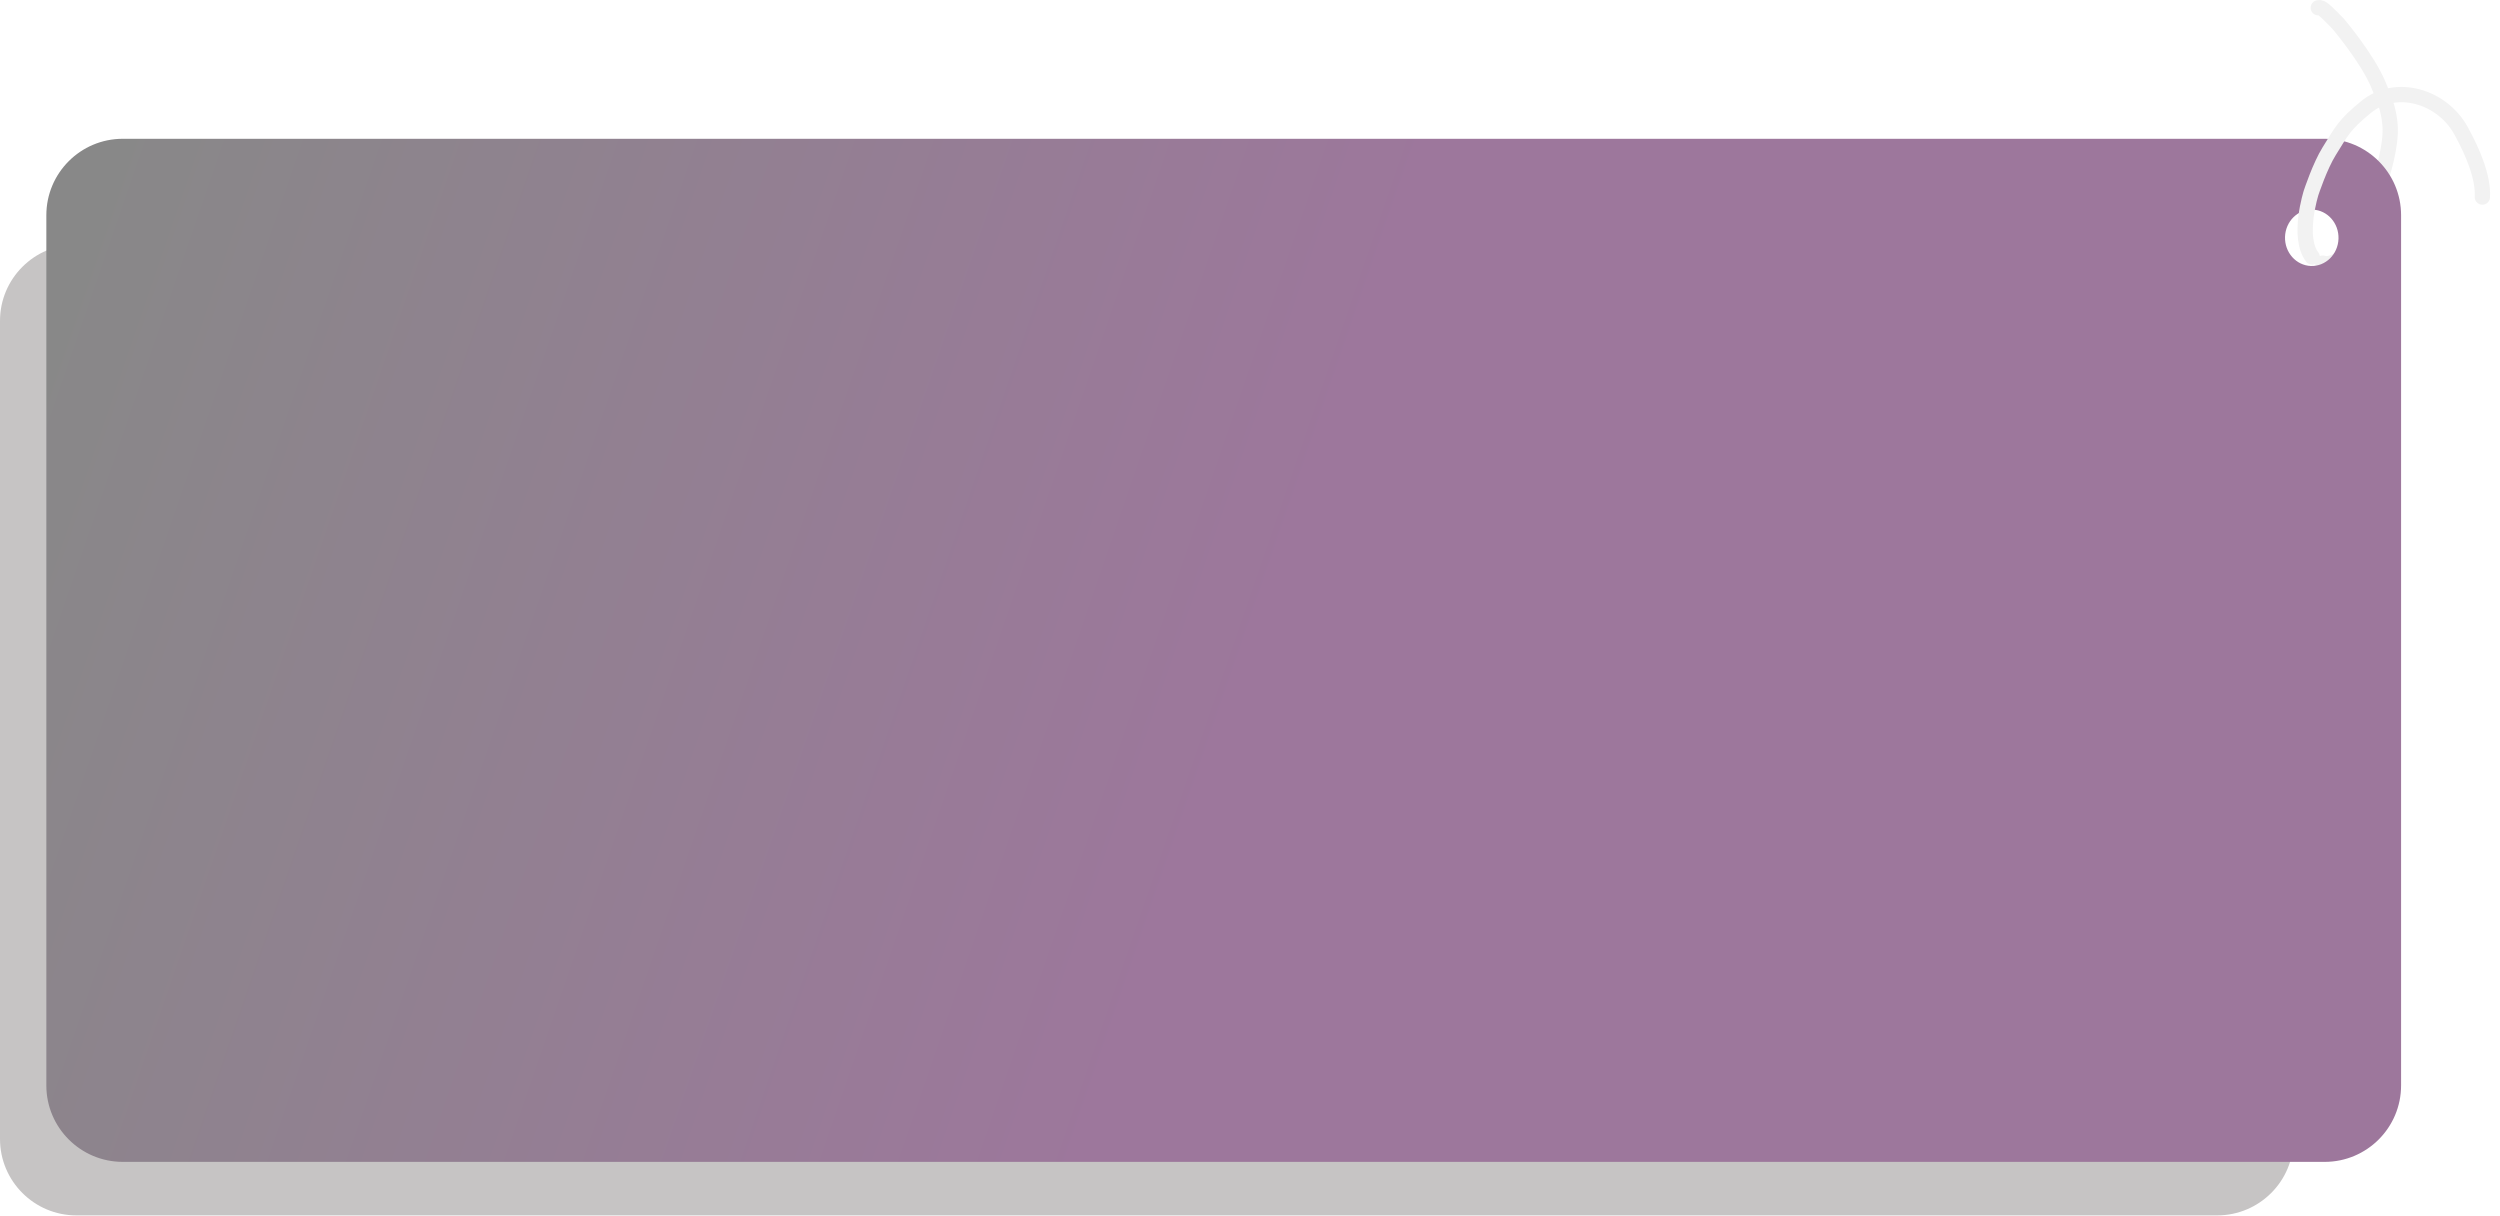
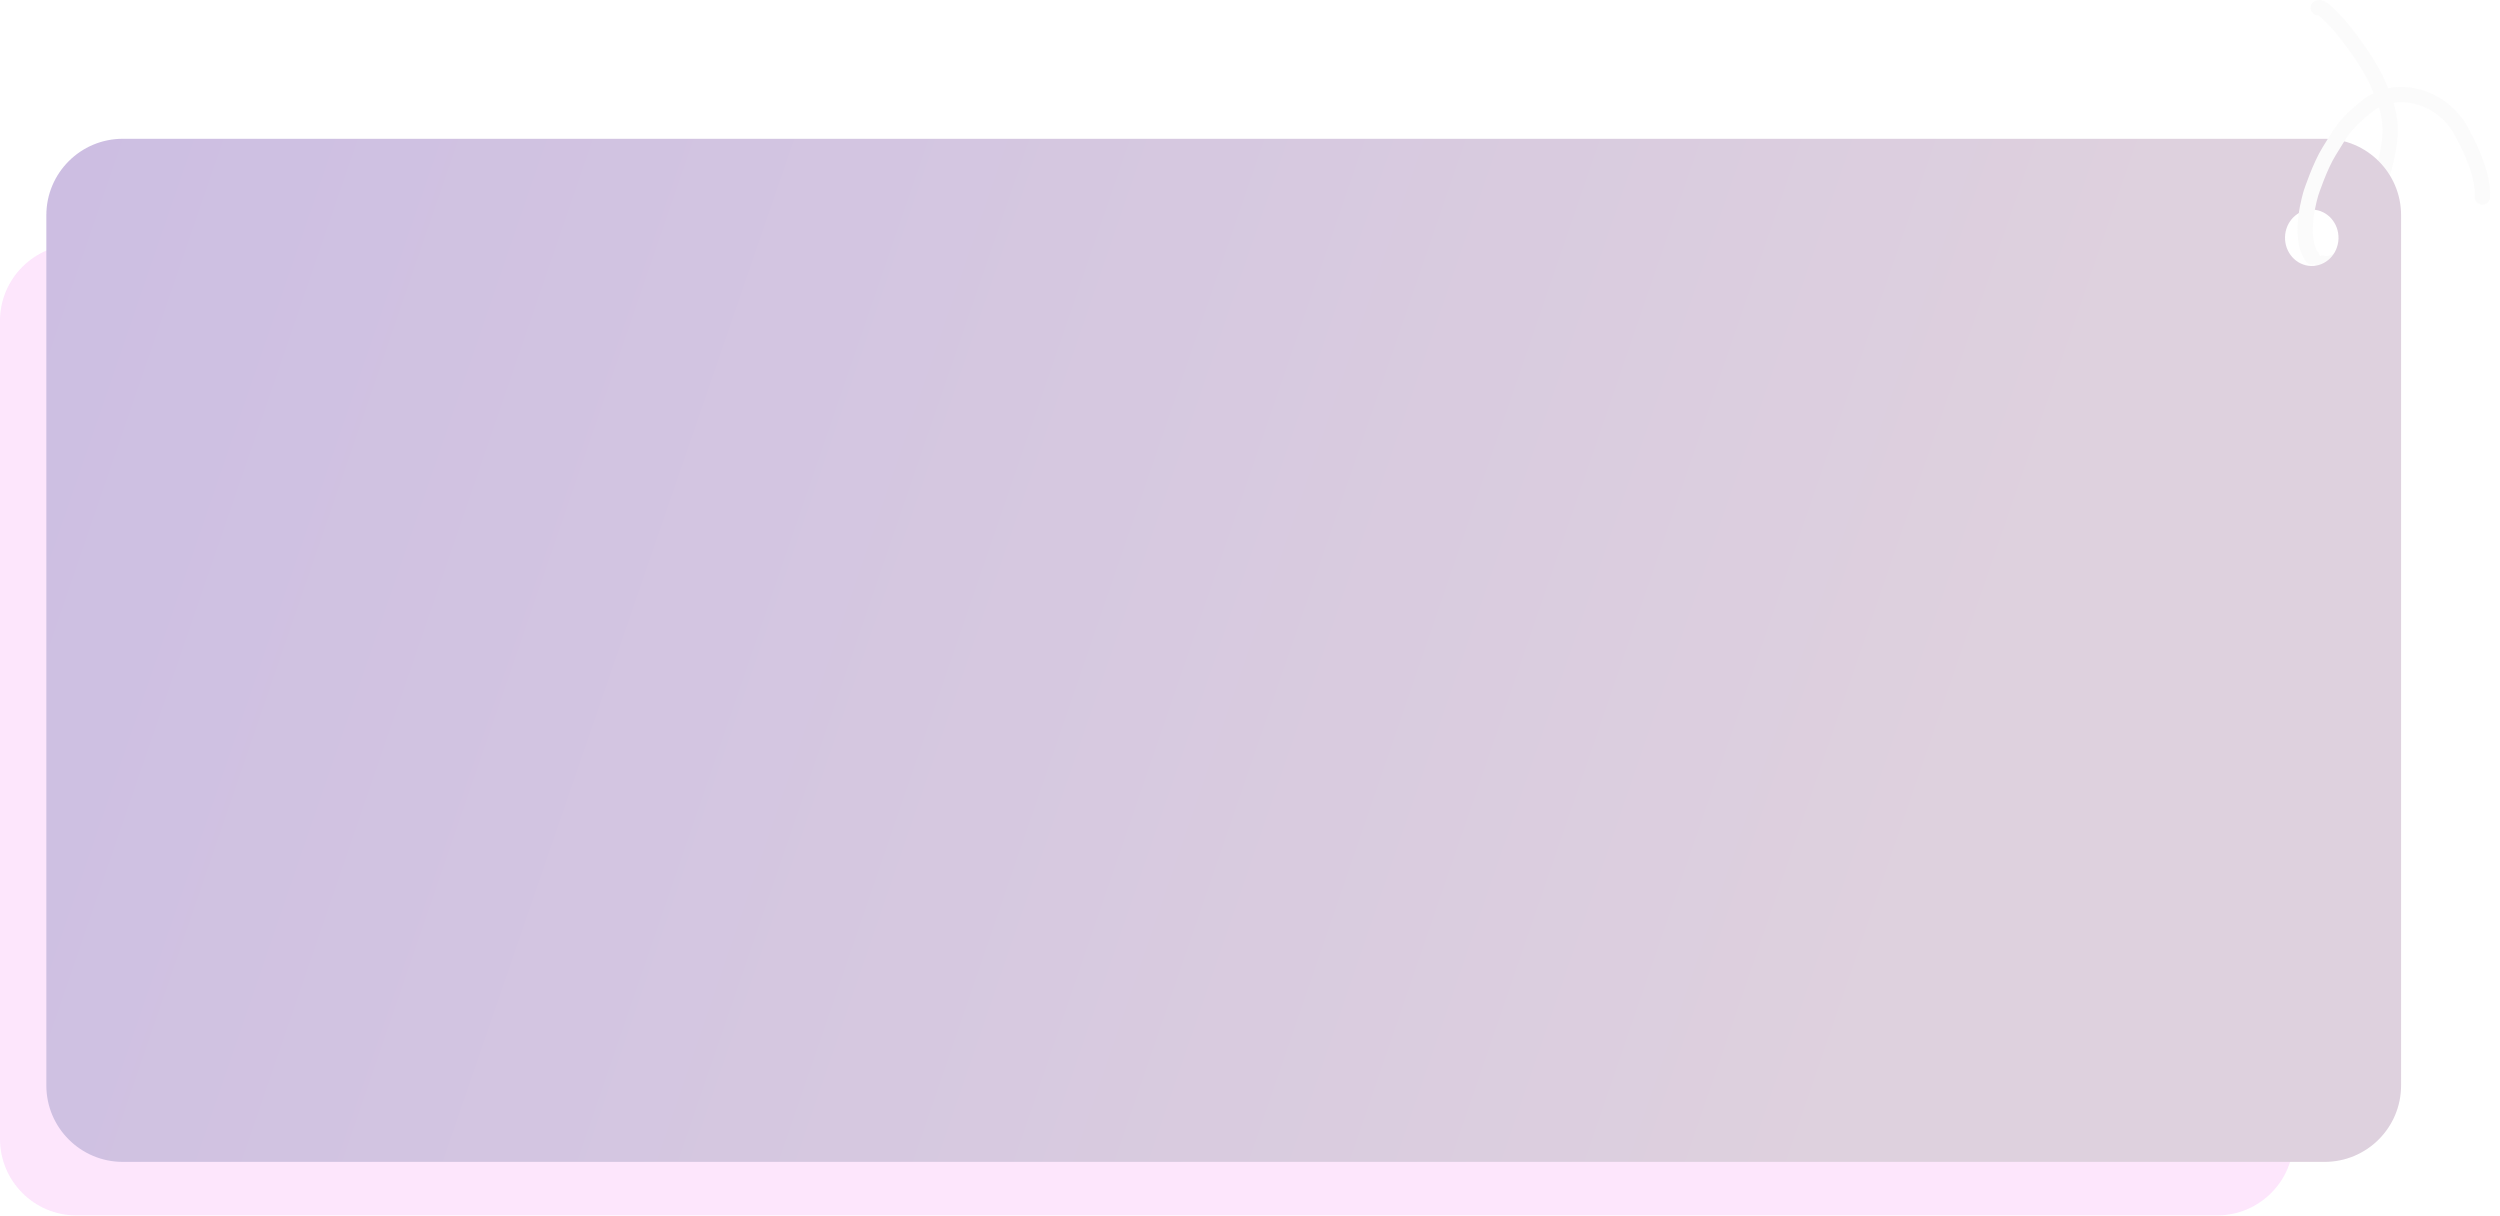
<svg xmlns="http://www.w3.org/2000/svg" width="327" height="159" viewBox="0 0 327 159" fill="none">
-   <path d="M303.232 1.015C303.484 0.958 303.674 1.059 304.036 1.347C304.398 1.635 305.811 3.089 305.811 3.089C305.811 3.089 309.672 7.631 311.1 11.095C311.912 13.065 312.431 14.212 312.617 16.334C312.859 19.097 311.435 23.337 311.435 23.337C311.435 23.337 309.354 29.084 308.793 30.256C308.232 31.427 308.023 32.306 307 33.162C305.977 34.019 304.722 34.753 303.821 34.417" stroke="#F2F2F2" stroke-width="2" stroke-linecap="round" />
-   <rect y="31.974" width="300" height="127" rx="10" fill="#C6C4C4" />
-   <path d="M304.062 18.153C309.585 18.153 314.062 22.63 314.062 28.153V141.974C314.062 147.497 309.585 151.974 304.062 151.974H16.062C10.54 151.974 6.063 147.497 6.062 141.974V28.153C6.062 22.63 10.539 18.153 16.062 18.153H304.062ZM302.497 27.418C300.565 27.349 298.946 28.943 298.881 30.978C298.815 33.014 300.328 34.72 302.26 34.79C304.191 34.858 305.81 33.264 305.876 31.228C305.941 29.193 304.428 27.487 302.497 27.418Z" fill="url(#paint0_linear_1788_2704)" />
-   <path d="M302.439 33.624C300.44 31.009 302.3 25.195 302.3 25.195C302.3 25.195 303.439 21.728 304.664 19.768C306.32 17.116 306.573 16.377 309.465 14.008C313.411 10.775 319.425 12.61 321.891 17.076C323.492 19.975 324.84 23.227 324.693 25.776" stroke="#F2F2F2" stroke-width="2" stroke-linecap="round" />
+   <g opacity="0.3">
+     <path d="M303.232 1.015C303.484 0.958 303.674 1.059 304.036 1.347C304.398 1.635 305.811 3.089 305.811 3.089C305.811 3.089 309.672 7.631 311.1 11.095C311.912 13.065 312.431 14.212 312.617 16.334C312.859 19.097 311.435 23.337 311.435 23.337C311.435 23.337 309.354 29.084 308.793 30.256C308.232 31.427 308.023 32.306 307 33.162C305.977 34.019 304.722 34.753 303.821 34.417" stroke="#F2F2F2" stroke-width="2" stroke-linecap="round" />
+     <rect y="31.974" width="300" height="127" rx="10" fill="#F7AAF6" />
+     <path d="M304.062 18.153C309.585 18.153 314.062 22.63 314.062 28.153V141.974C314.062 147.497 309.585 151.974 304.062 151.974H16.062C10.54 151.974 6.063 147.497 6.062 141.974V28.153C6.062 22.63 10.539 18.153 16.062 18.153H304.062ZM302.497 27.418C300.565 27.349 298.946 28.943 298.881 30.978C298.815 33.014 300.328 34.72 302.26 34.79C304.191 34.858 305.81 33.264 305.876 31.228C305.941 29.193 304.428 27.487 302.497 27.418Z" fill="url(#paint0_linear_1775_2606)" />
+     <path d="M302.439 33.624C300.44 31.009 302.3 25.195 302.3 25.195C302.3 25.195 303.439 21.728 304.664 19.768C306.32 17.116 306.573 16.377 309.465 14.008C313.411 10.775 319.424 12.61 321.891 17.076C323.492 19.975 324.84 23.227 324.693 25.776" stroke="#F2F2F2" stroke-width="2" stroke-linecap="round" />
+   </g>
  <defs>
-     <linearGradient id="paint0_linear_1788_2704" x1="17.465" y1="7.751" x2="260.957" y2="91.473" gradientUnits="userSpaceOnUse">
-       <stop stop-color="#888888" />
-       <stop offset="0.644" stop-color="#9D779C" />
+     <linearGradient id="paint0_linear_1775_2606" x1="17.465" y1="7.751" x2="260.957" y2="91.473" gradientUnits="userSpaceOnUse">
+       <stop stop-color="#56269F" />
+       <stop offset="1" stop-color="#916490" />
    </linearGradient>
  </defs>
</svg>
